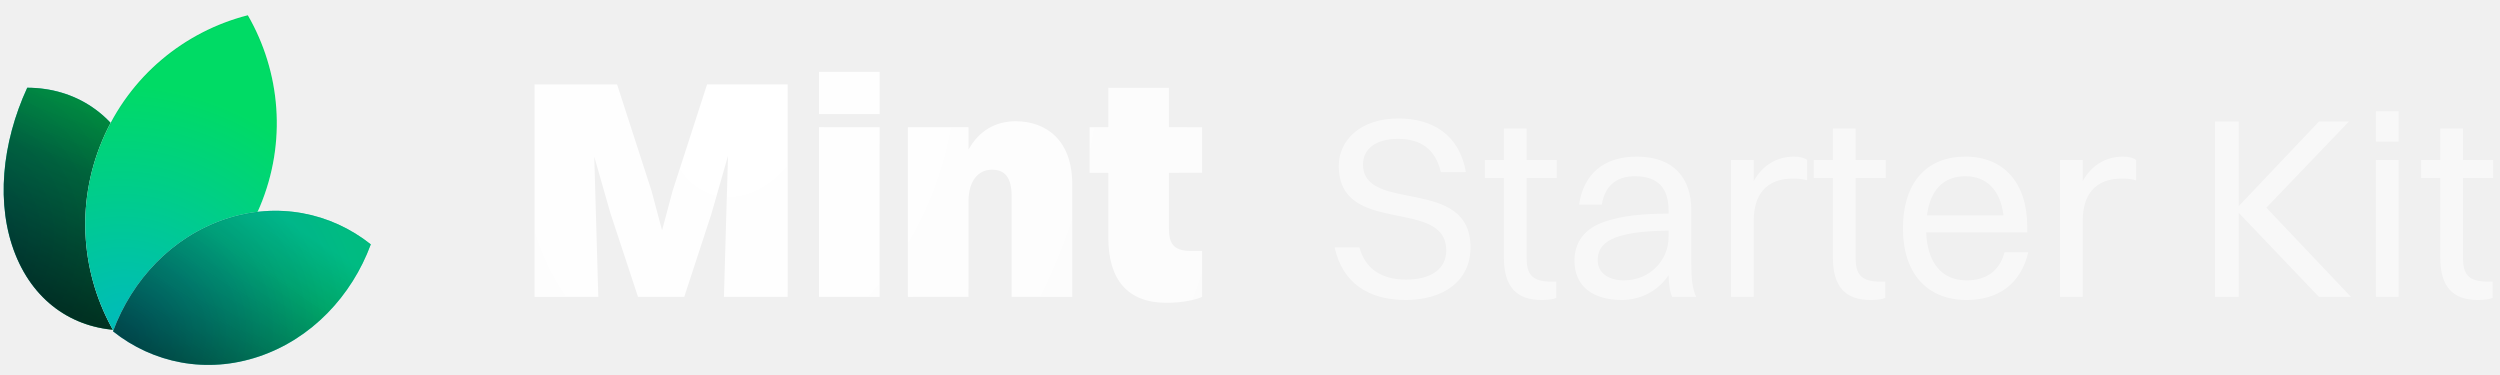
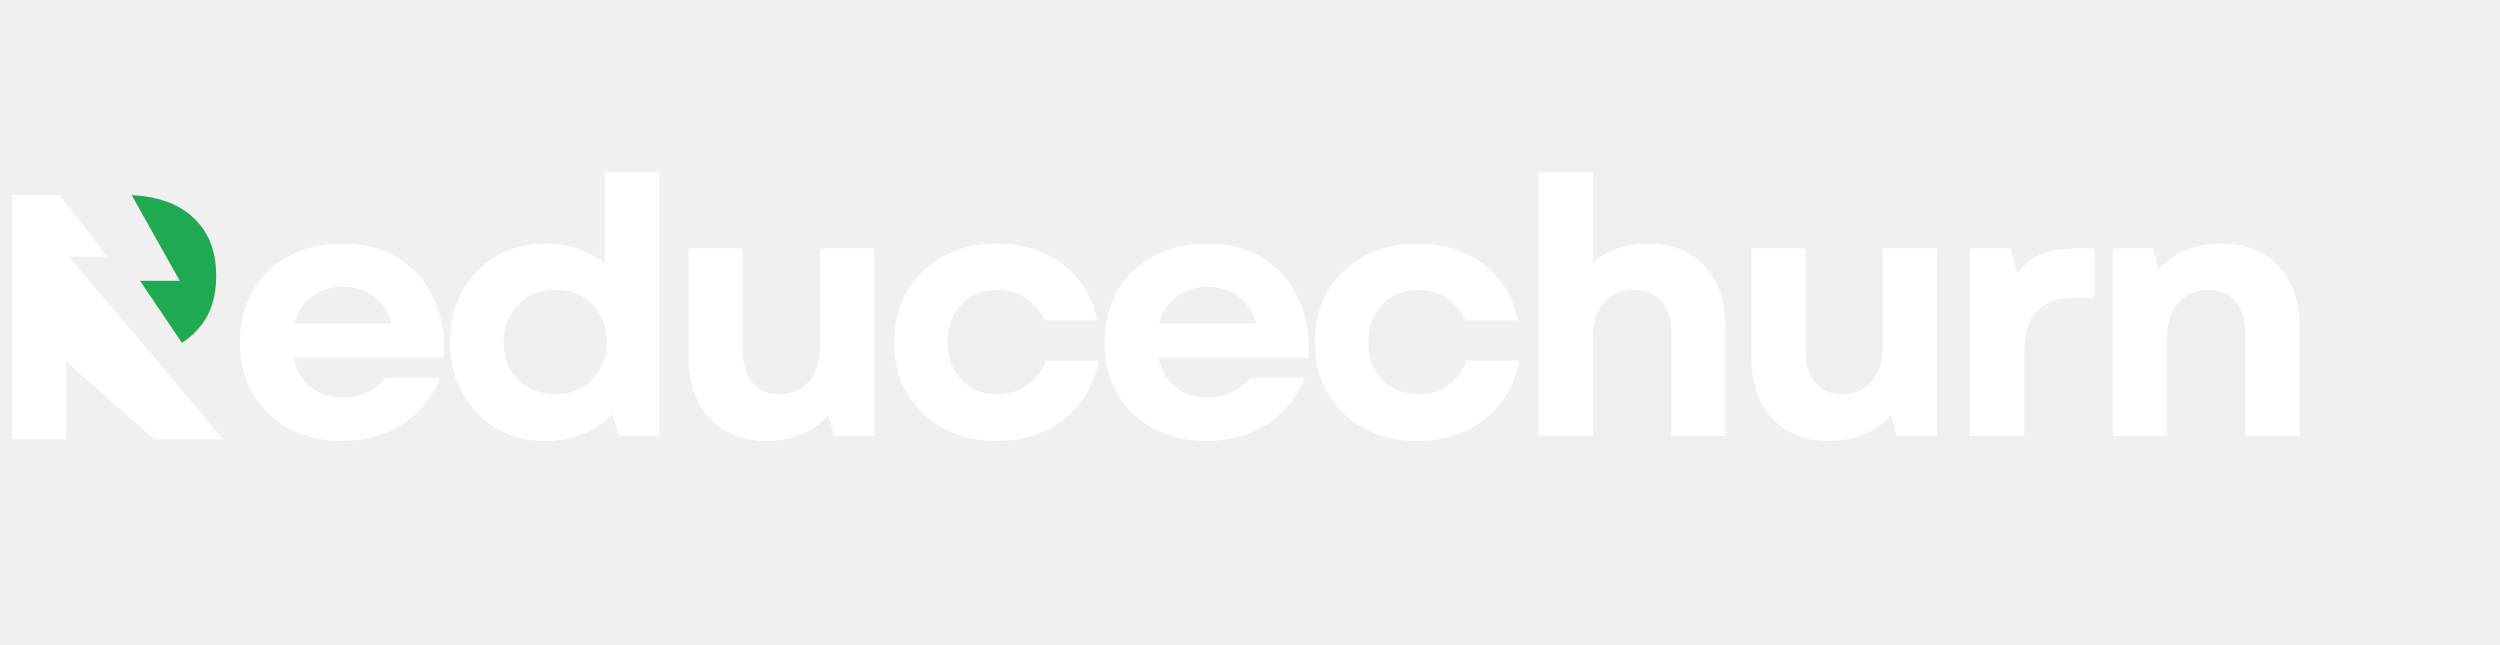
- <svg xmlns="http://www.w3.org/2000/svg" width="160" height="24" viewBox="0 0 160 24" fill="none">
-   <path d="M7.953 21.139C4.896 21.13 2.255 19.458 0.987 16.29C-0.28 13.121 0.109 9.163 1.744 5.615C4.801 5.624 7.442 7.296 8.71 10.465C9.977 13.633 9.588 17.591 7.953 21.139Z" fill="white" />
-   <path d="M7.953 21.139C4.896 21.13 2.255 19.458 0.987 16.29C-0.28 13.121 0.109 9.163 1.744 5.615C4.801 5.624 7.442 7.296 8.71 10.465C9.977 13.633 9.588 17.591 7.953 21.139Z" fill="url(#paint0_radial_115_109)" />
-   <path d="M7.953 21.139C4.896 21.13 2.255 19.458 0.987 16.29C-0.28 13.121 0.109 9.163 1.744 5.615C4.801 5.624 7.442 7.296 8.71 10.465C9.977 13.633 9.588 17.591 7.953 21.139Z" fill="black" fill-opacity="0.5" style="mix-blend-mode:hard-light" />
-   <path d="M7.953 21.139C4.896 21.13 2.255 19.458 0.987 16.29C-0.28 13.121 0.109 9.163 1.744 5.615C4.801 5.624 7.442 7.296 8.71 10.465C9.977 13.633 9.588 17.591 7.953 21.139Z" fill="url(#paint1_linear_115_109)" fill-opacity="0.5" style="mix-blend-mode:hard-light" />
-   <path d="M7.935 21.111C4.897 21.096 2.274 19.431 1.013 16.279C-0.248 13.124 0.136 9.182 1.762 5.643C4.8 5.659 7.423 7.324 8.684 10.476C9.945 13.63 9.561 17.572 7.935 21.111Z" stroke="url(#paint2_linear_115_109)" stroke-opacity="0.05" stroke-width="0.056" />
-   <path d="M7.31 21.257C11.354 20.221 14.884 17.375 16.628 13.236C18.373 9.097 17.945 4.587 15.86 0.976C11.816 2.012 8.287 4.858 6.542 8.998C4.797 13.137 5.225 17.646 7.31 21.257Z" fill="white" />
-   <path d="M7.31 21.257C11.354 20.221 14.884 17.375 16.628 13.236C18.373 9.097 17.945 4.587 15.86 0.976C11.816 2.012 8.287 4.858 6.542 8.998C4.797 13.137 5.225 17.646 7.31 21.257Z" fill="url(#paint3_radial_115_109)" />
-   <path d="M16.602 13.225C14.864 17.349 11.351 20.187 7.324 21.225C5.253 17.624 4.829 13.132 6.568 9.009C8.306 4.885 11.819 2.047 15.846 1.009C17.918 4.61 18.341 9.101 16.602 13.225Z" stroke="url(#paint4_linear_115_109)" stroke-opacity="0.05" stroke-width="0.056" />
-   <path d="M7.234 21.207C9.789 23.237 13.21 23.951 16.577 22.814C19.944 21.677 22.506 18.945 23.73 15.638C21.175 13.608 17.754 12.894 14.387 14.031C11.02 15.168 8.458 17.901 7.234 21.207Z" fill="white" />
-   <path d="M7.234 21.207C9.789 23.237 13.21 23.951 16.577 22.814C19.944 21.677 22.506 18.945 23.73 15.638C21.175 13.608 17.754 12.894 14.387 14.031C11.02 15.168 8.458 17.901 7.234 21.207Z" fill="url(#paint5_radial_115_109)" />
-   <path d="M7.234 21.207C9.789 23.237 13.21 23.951 16.577 22.814C19.944 21.677 22.506 18.945 23.73 15.638C21.175 13.608 17.754 12.894 14.387 14.031C11.02 15.168 8.458 17.901 7.234 21.207Z" fill="black" fill-opacity="0.2" style="mix-blend-mode:hard-light" />
-   <path d="M7.234 21.207C9.789 23.237 13.21 23.951 16.577 22.814C19.944 21.677 22.506 18.945 23.73 15.638C21.175 13.608 17.754 12.894 14.387 14.031C11.02 15.168 8.458 17.901 7.234 21.207Z" fill="url(#paint6_linear_115_109)" fill-opacity="0.5" style="mix-blend-mode:hard-light" />
-   <path d="M16.568 22.787C13.218 23.918 9.814 23.212 7.267 21.198C8.492 17.907 11.044 15.189 14.396 14.058C17.747 12.927 21.15 13.633 23.697 15.648C22.472 18.938 19.92 21.656 16.568 22.787Z" stroke="url(#paint7_linear_115_109)" stroke-opacity="0.05" stroke-width="0.056" />
-   <path d="M34.212 19V5.4H39.492L41.692 12.2L42.372 14.74L43.052 12.2L45.252 5.4H50.412V19H46.332L46.592 9.98L45.532 13.68L43.792 19H40.832L39.052 13.6L38.032 10.02L38.292 19H34.212ZM52.416 7.3V4.6H56.295V7.3H52.416ZM52.416 19V8.14H56.295V19H52.416ZM58.104 19V8.14H61.984V9.58C62.664 8.34 63.744 7.76 65.004 7.76C66.964 7.76 68.624 8.98 68.624 11.78V19H64.744V12.56C64.744 11.34 64.304 10.86 63.484 10.86C62.604 10.86 61.984 11.58 61.984 12.88V19H58.104ZM70.933 15.22V11.06H69.733V8.14H70.933V5.62H74.813V8.14H76.933V11.06H74.813V14.6C74.813 15.5 75.033 16.06 76.213 16.06H76.933V19C76.493 19.2 75.673 19.38 74.653 19.38C72.153 19.38 70.933 17.88 70.933 15.22Z" fill="url(#paint8_radial_115_109)" />
-   <path d="M87.232 10.519C87.232 13.687 94.112 11.229 94.112 15.832C94.112 17.994 92.364 19.198 89.971 19.198C87.562 19.198 85.912 18.093 85.417 15.832H87.001C87.364 17.169 88.371 17.895 89.987 17.895C91.671 17.895 92.561 17.152 92.561 16.03C92.561 12.598 85.681 15.155 85.681 10.618C85.681 9.001 87.034 7.582 89.509 7.582C91.671 7.582 93.403 8.621 93.816 11.014H92.215C91.868 9.529 90.912 8.886 89.476 8.886C88.057 8.886 87.232 9.529 87.232 10.519ZM96.25 16.476V11.393H95.029V10.239H96.25V8.226H97.702V10.239H99.632V11.393H97.702V16.476C97.702 17.532 98.015 18.026 99.302 18.026H99.599V19.066C99.434 19.148 99.071 19.198 98.659 19.198C97.025 19.198 96.25 18.323 96.25 16.476ZM102.516 13.093H101.064C101.345 11.162 102.615 10.024 104.76 10.024C107.103 10.024 108.242 11.393 108.242 13.44V16.888C108.242 17.895 108.324 18.521 108.555 19H107.021C106.856 18.654 106.806 18.142 106.79 17.614C106.047 18.72 104.859 19.198 103.803 19.198C101.988 19.198 100.767 18.357 100.767 16.69C100.767 15.486 101.427 14.611 102.714 14.182C103.902 13.786 105.107 13.687 106.79 13.671V13.473C106.79 12.053 106.13 11.278 104.628 11.278C103.374 11.278 102.698 11.971 102.516 13.093ZM102.252 16.657C102.252 17.465 102.929 17.944 103.952 17.944C105.569 17.944 106.79 16.674 106.79 15.172V14.759C103.061 14.793 102.252 15.585 102.252 16.657ZM110.787 19V10.239H112.239V11.591C112.833 10.519 113.774 10.024 114.83 10.024C115.176 10.024 115.49 10.107 115.655 10.239V11.542C115.407 11.46 115.094 11.427 114.747 11.427C112.998 11.427 112.239 12.515 112.239 14.1V19H110.787ZM117.305 16.476V11.393H116.084V10.239H117.305V8.226H118.757V10.239H120.688V11.393H118.757V16.476C118.757 17.532 119.071 18.026 120.358 18.026H120.655V19.066C120.49 19.148 120.127 19.198 119.714 19.198C118.081 19.198 117.305 18.323 117.305 16.476ZM129.809 16.145C129.33 18.192 127.862 19.198 125.865 19.198C123.324 19.198 121.79 17.482 121.79 14.627C121.79 11.658 123.324 10.024 125.783 10.024C128.258 10.024 129.743 11.723 129.743 14.512V14.875H123.275C123.357 16.838 124.281 17.944 125.865 17.944C127.103 17.944 127.977 17.35 128.291 16.145H129.809ZM125.783 11.278C124.38 11.278 123.539 12.152 123.324 13.786H128.225C128.027 12.169 127.152 11.278 125.783 11.278ZM131.843 19V10.239H133.295V11.591C133.889 10.519 134.829 10.024 135.885 10.024C136.232 10.024 136.545 10.107 136.71 10.239V11.542C136.463 11.46 136.149 11.427 135.803 11.427C134.054 11.427 133.295 12.515 133.295 14.1V19H131.843ZM141.763 19V7.78H143.281V13.192L148.413 7.78H150.327L145.047 13.291L150.459 19H148.413L143.281 13.621V19H141.763ZM152.06 9.067V7.12H153.512V9.067H152.06ZM152.06 19V10.239H153.512V19H152.06ZM156.178 16.476V11.393H154.957V10.239H156.178V8.226H157.63V10.239H159.56V11.393H157.63V16.476C157.63 17.532 157.943 18.026 159.23 18.026H159.527V19.066C159.362 19.148 158.999 19.198 158.587 19.198C156.953 19.198 156.178 18.323 156.178 16.476Z" fill="white" fill-opacity="0.55" />
+ <svg xmlns="http://www.w3.org/2000/svg" width="291" zoomAndPan="magnify" viewBox="0 0 218.25 56.25" height="75" preserveAspectRatio="xMidYMid meet" version="1.0">
  <defs>
-     <radialGradient id="paint0_radial_115_109" cx="0" cy="0" r="1" gradientUnits="userSpaceOnUse" gradientTransform="translate(-3.00503 15.023) rotate(-10.029) scale(17.9572 17.784)">
-       <stop stop-color="#00B0BB" />
-       <stop offset="1" stop-color="#00DB65" />
-     </radialGradient>
-     <linearGradient id="paint1_linear_115_109" x1="7.39" y1="4.813" x2="1.63" y2="18.689" gradientUnits="userSpaceOnUse">
-       <stop stop-color="#18E299" />
-       <stop offset="1" />
-     </linearGradient>
-     <linearGradient id="paint2_linear_115_109" x1="7.948" y1="8.016" x2="1.761" y2="18.746" gradientUnits="userSpaceOnUse">
-       <stop />
-       <stop offset="1" stop-opacity="0" />
-     </linearGradient>
-     <radialGradient id="paint3_radial_115_109" cx="0" cy="0" r="1" gradientUnits="userSpaceOnUse" gradientTransform="translate(8.11404 20.8822) rotate(-75.7542) scale(21.6246 23.7772)">
-       <stop stop-color="#00BBBB" />
-       <stop offset="0.713" stop-color="#00DB65" />
-     </radialGradient>
-     <linearGradient id="paint4_linear_115_109" x1="7.602" y1="5.871" x2="15.556" y2="16.372" gradientUnits="userSpaceOnUse">
-       <stop />
-       <stop offset="1" stop-opacity="0" />
-     </linearGradient>
-     <radialGradient id="paint5_radial_115_109" cx="0" cy="0" r="1" gradientUnits="userSpaceOnUse" gradientTransform="translate(7.84537 21.5181) rotate(-20.3525) scale(18.5603 17.32)">
-       <stop stop-color="#00B0BB" />
-       <stop offset="1" stop-color="#00DB65" />
-     </radialGradient>
-     <linearGradient id="paint6_linear_115_109" x1="16.808" y1="13.007" x2="10.041" y2="22.994" gradientUnits="userSpaceOnUse">
-       <stop stop-color="#00B1BC" />
-       <stop offset="1" />
-     </linearGradient>
-     <linearGradient id="paint7_linear_115_109" x1="16.808" y1="13.007" x2="14.169" y2="23.841" gradientUnits="userSpaceOnUse">
-       <stop />
-       <stop offset="1" stop-opacity="0" />
-     </linearGradient>
-     <radialGradient id="paint8_radial_115_109" cx="0" cy="0" r="1" gradientUnits="userSpaceOnUse" gradientTransform="translate(47.2781 7) rotate(19.0047) scale(67.5582 85.7506)">
-       <stop stop-color="white" />
-       <stop offset="1" stop-color="white" stop-opacity="0.5" />
-     </radialGradient>
+     <g />
+     <clipPath id="e129326386">
+       <path d="M 11 17.023 L 19 17.023 L 19 30 L 11 30 Z M 11 17.023 " clip-rule="nonzero" />
+     </clipPath>
+     <clipPath id="a639c0386a">
+       <path d="M 1.066 17.023 L 19.57 17.023 L 19.57 38.484 L 1.066 38.484 Z M 1.066 17.023 " clip-rule="nonzero" />
+     </clipPath>
  </defs>
+   <g fill="#ffffff" fill-opacity="1">
+     <g transform="translate(19.72847, 38.05799)">
+       <g>
+         <path d="M 10.094 0.438 C 8.352 0.438 6.812 0.07 5.469 -0.656 C 4.125 -1.383 3.078 -2.395 2.328 -3.688 C 1.586 -4.988 1.219 -6.488 1.219 -8.188 C 1.219 -9.895 1.594 -11.391 2.344 -12.672 C 3.102 -13.961 4.156 -14.973 5.5 -15.703 C 6.844 -16.43 8.395 -16.797 10.156 -16.797 C 12.031 -16.797 13.645 -16.379 15 -15.547 C 16.363 -14.711 17.398 -13.547 18.109 -12.047 C 18.828 -10.555 19.133 -8.816 19.031 -6.828 L 5.922 -6.828 C 6.148 -5.703 6.645 -4.844 7.406 -4.25 C 8.176 -3.656 9.102 -3.359 10.188 -3.359 C 10.977 -3.359 11.695 -3.508 12.344 -3.812 C 13 -4.113 13.523 -4.535 13.922 -5.078 L 18.719 -5.078 C 18.02 -3.359 16.91 -2.008 15.391 -1.031 C 13.867 -0.051 12.102 0.438 10.094 0.438 Z M 5.953 -9.812 L 14.453 -9.812 C 14.18 -10.812 13.676 -11.594 12.938 -12.156 C 12.207 -12.727 11.289 -13.016 10.188 -13.016 C 9.145 -13.016 8.242 -12.727 7.484 -12.156 C 6.734 -11.594 6.223 -10.812 5.953 -9.812 Z M 5.953 -9.812 " />
+       </g>
+     </g>
+   </g>
+   <g fill="#ffffff" fill-opacity="1">
+     <g transform="translate(38.07831, 38.05799)">
+       <g>
+         <path d="M 9.531 0.438 C 7.914 0.438 6.484 0.066 5.234 -0.672 C 3.984 -1.41 3 -2.426 2.281 -3.719 C 1.57 -5.02 1.219 -6.508 1.219 -8.188 C 1.219 -9.875 1.57 -11.359 2.281 -12.641 C 3 -13.93 3.984 -14.945 5.234 -15.688 C 6.484 -16.426 7.914 -16.797 9.531 -16.797 C 10.551 -16.797 11.492 -16.645 12.359 -16.344 C 13.234 -16.039 14.023 -15.617 14.734 -15.078 L 14.734 -23.062 L 19.469 -23.062 L 19.469 0 L 15.953 0 L 15.391 -1.875 C 14.66 -1.145 13.797 -0.578 12.797 -0.172 C 11.805 0.234 10.719 0.438 9.531 0.438 Z M 5.891 -8.188 C 5.891 -6.863 6.305 -5.773 7.141 -4.922 C 7.984 -4.066 9.07 -3.641 10.406 -3.641 C 11.738 -3.641 12.816 -4.066 13.641 -4.922 C 14.473 -5.773 14.891 -6.863 14.891 -8.188 C 14.891 -9.52 14.473 -10.613 13.641 -11.469 C 12.816 -12.32 11.738 -12.75 10.406 -12.75 C 9.07 -12.75 7.984 -12.32 7.141 -11.469 C 6.305 -10.613 5.891 -9.52 5.891 -8.188 Z M 5.891 -8.188 " />
+       </g>
+     </g>
+   </g>
+   <g fill="#ffffff" fill-opacity="1">
+     <g transform="translate(58.04821, 38.05799)">
+       <g>
+         <path d="M 8.875 0.438 C 6.758 0.438 5.094 -0.227 3.875 -1.562 C 2.664 -2.906 2.062 -4.711 2.062 -6.984 L 2.062 -16.359 L 6.797 -16.359 L 6.797 -7.453 C 6.797 -6.242 7.078 -5.305 7.641 -4.641 C 8.211 -3.973 9 -3.641 10 -3.641 C 11.082 -3.641 11.941 -4.016 12.578 -4.766 C 13.223 -5.516 13.547 -6.531 13.547 -7.812 L 13.547 -16.359 L 18.281 -16.359 L 18.281 0 L 14.766 0 L 14.266 -1.844 C 13.617 -1.07 12.828 -0.5 11.891 -0.125 C 10.961 0.25 9.957 0.438 8.875 0.438 Z M 8.875 0.438 " />
+       </g>
+     </g>
+   </g>
+   <g fill="#ffffff" fill-opacity="1">
+     <g transform="translate(76.83421, 38.05799)">
+       <g>
+         <path d="M 10.156 0.438 C 8.414 0.438 6.867 0.066 5.516 -0.672 C 4.16 -1.41 3.102 -2.426 2.344 -3.719 C 1.594 -5.02 1.219 -6.508 1.219 -8.188 C 1.219 -9.875 1.594 -11.359 2.344 -12.641 C 3.102 -13.93 4.16 -14.945 5.516 -15.688 C 6.867 -16.426 8.414 -16.797 10.156 -16.797 C 11.676 -16.797 13.051 -16.52 14.281 -15.969 C 15.52 -15.414 16.539 -14.633 17.344 -13.625 C 18.156 -12.625 18.688 -11.445 18.938 -10.094 L 14.391 -10.094 C 13.992 -10.926 13.43 -11.578 12.703 -12.047 C 11.984 -12.516 11.156 -12.75 10.219 -12.75 C 8.945 -12.75 7.906 -12.328 7.094 -11.484 C 6.289 -10.641 5.891 -9.539 5.891 -8.188 C 5.891 -6.863 6.289 -5.773 7.094 -4.922 C 7.906 -4.066 8.945 -3.641 10.219 -3.641 C 11.219 -3.641 12.094 -3.906 12.844 -4.438 C 13.602 -4.969 14.148 -5.68 14.484 -6.578 L 19.094 -6.578 C 18.801 -5.141 18.242 -3.895 17.422 -2.844 C 16.609 -1.801 15.578 -0.992 14.328 -0.422 C 13.086 0.148 11.695 0.438 10.156 0.438 Z M 10.156 0.438 " />
+       </g>
+     </g>
+   </g>
+   <g fill="#ffffff" fill-opacity="1">
+     <g transform="translate(95.21521, 38.05799)">
+       <g>
+         <path d="M 10.094 0.438 C 8.352 0.438 6.812 0.07 5.469 -0.656 C 4.125 -1.383 3.078 -2.395 2.328 -3.688 C 1.586 -4.988 1.219 -6.488 1.219 -8.188 C 1.219 -9.895 1.594 -11.391 2.344 -12.672 C 3.102 -13.961 4.156 -14.973 5.5 -15.703 C 6.844 -16.43 8.395 -16.797 10.156 -16.797 C 12.031 -16.797 13.645 -16.379 15 -15.547 C 16.363 -14.711 17.398 -13.547 18.109 -12.047 C 18.828 -10.555 19.133 -8.816 19.031 -6.828 L 5.922 -6.828 C 6.148 -5.703 6.645 -4.844 7.406 -4.25 C 8.176 -3.656 9.102 -3.359 10.188 -3.359 C 10.977 -3.359 11.695 -3.508 12.344 -3.812 C 13 -4.113 13.523 -4.535 13.922 -5.078 L 18.719 -5.078 C 18.02 -3.359 16.91 -2.008 15.391 -1.031 C 13.867 -0.051 12.102 0.438 10.094 0.438 Z M 5.953 -9.812 L 14.453 -9.812 C 14.18 -10.812 13.676 -11.594 12.938 -12.156 C 12.207 -12.727 11.289 -13.016 10.188 -13.016 C 9.145 -13.016 8.242 -12.727 7.484 -12.156 C 6.734 -11.594 6.223 -10.812 5.953 -9.812 Z M 5.953 -9.812 " />
+       </g>
+     </g>
+   </g>
+   <g fill="#ffffff" fill-opacity="1">
+     <g transform="translate(113.565, 38.05799)">
+       <g>
+         <path d="M 10.156 0.438 C 8.414 0.438 6.867 0.066 5.516 -0.672 C 4.16 -1.41 3.102 -2.426 2.344 -3.719 C 1.594 -5.02 1.219 -6.508 1.219 -8.188 C 1.219 -9.875 1.594 -11.359 2.344 -12.641 C 3.102 -13.93 4.16 -14.945 5.516 -15.688 C 6.867 -16.426 8.414 -16.797 10.156 -16.797 C 11.676 -16.797 13.051 -16.52 14.281 -15.969 C 15.52 -15.414 16.539 -14.633 17.344 -13.625 C 18.156 -12.625 18.688 -11.445 18.938 -10.094 L 14.391 -10.094 C 13.992 -10.926 13.43 -11.578 12.703 -12.047 C 11.984 -12.516 11.156 -12.75 10.219 -12.75 C 8.945 -12.75 7.906 -12.328 7.094 -11.484 C 6.289 -10.641 5.891 -9.539 5.891 -8.188 C 5.891 -6.863 6.289 -5.773 7.094 -4.922 C 7.906 -4.066 8.945 -3.641 10.219 -3.641 C 11.219 -3.641 12.094 -3.906 12.844 -4.438 C 13.602 -4.969 14.148 -5.68 14.484 -6.578 L 19.094 -6.578 C 18.801 -5.141 18.242 -3.895 17.422 -2.844 C 16.609 -1.801 15.578 -0.992 14.328 -0.422 C 13.086 0.148 11.695 0.438 10.156 0.438 Z M 10.156 0.438 " />
+       </g>
+     </g>
+   </g>
+   <g fill="#ffffff" fill-opacity="1">
+     <g transform="translate(131.946, 38.05799)">
+       <g>
+         <path d="M 2.375 0 L 2.375 -23.062 L 7.109 -23.062 L 7.109 -15.109 C 7.723 -15.672 8.445 -16.094 9.281 -16.375 C 10.113 -16.656 10.988 -16.797 11.906 -16.797 C 14.02 -16.797 15.676 -16.141 16.875 -14.828 C 18.082 -13.523 18.688 -11.727 18.688 -9.438 L 18.688 0 L 13.953 0 L 13.953 -8.969 C 13.953 -10.176 13.664 -11.109 13.094 -11.766 C 12.531 -12.422 11.738 -12.75 10.719 -12.75 C 9.633 -12.75 8.758 -12.379 8.094 -11.641 C 7.438 -10.898 7.109 -9.883 7.109 -8.594 L 7.109 0 Z M 2.375 0 " />
+       </g>
+     </g>
+   </g>
+   <g fill="#ffffff" fill-opacity="1">
+     <g transform="translate(150.8255, 38.05799)">
+       <g>
+         <path d="M 8.875 0.438 C 6.758 0.438 5.094 -0.227 3.875 -1.562 C 2.664 -2.906 2.062 -4.711 2.062 -6.984 L 2.062 -16.359 L 6.797 -16.359 L 6.797 -7.453 C 6.797 -6.242 7.078 -5.305 7.641 -4.641 C 8.211 -3.973 9 -3.641 10 -3.641 C 11.082 -3.641 11.941 -4.016 12.578 -4.766 C 13.223 -5.516 13.547 -6.531 13.547 -7.812 L 13.547 -16.359 L 18.281 -16.359 L 18.281 0 L 14.766 0 L 14.266 -1.844 C 13.617 -1.07 12.828 -0.5 11.891 -0.125 C 10.961 0.25 9.957 0.438 8.875 0.438 Z M 8.875 0.438 " />
+       </g>
+     </g>
+   </g>
+   <g fill="#ffffff" fill-opacity="1">
+     <g transform="translate(169.6115, 38.05799)">
+       <g>
+         <path d="M 2.375 0 L 2.375 -16.359 L 5.891 -16.359 L 6.516 -14.172 C 7.055 -14.941 7.719 -15.5 8.5 -15.844 C 9.289 -16.188 10.289 -16.359 11.5 -16.359 L 13.266 -16.359 L 13.266 -12.062 L 11.469 -12.062 C 10.113 -12.062 9.047 -11.695 8.266 -10.969 C 7.492 -10.238 7.109 -8.992 7.109 -7.234 L 7.109 0 Z M 2.375 0 " />
+       </g>
+     </g>
+   </g>
+   <g fill="#ffffff" fill-opacity="1">
+     <g transform="translate(182.0731, 38.05799)">
+       <g>
+         <path d="M 2.375 0 L 2.375 -16.359 L 5.891 -16.359 L 6.391 -14.516 C 7.055 -15.285 7.859 -15.859 8.797 -16.234 C 9.742 -16.609 10.758 -16.797 11.844 -16.797 C 13.977 -16.797 15.648 -16.129 16.859 -14.797 C 18.078 -13.473 18.688 -11.676 18.688 -9.406 L 18.688 0 L 13.953 0 L 13.953 -8.906 C 13.953 -10.113 13.664 -11.055 13.094 -11.734 C 12.531 -12.41 11.738 -12.75 10.719 -12.75 C 9.633 -12.75 8.758 -12.375 8.094 -11.625 C 7.438 -10.875 7.109 -9.852 7.109 -8.562 L 7.109 0 Z M 2.375 0 " />
+       </g>
+     </g>
+   </g>
+   <g clip-path="url(#e129326386)">
+     <path fill="#1faa52" d="M 15.891 29.938 C 16.547 29.504 17.117 28.973 17.605 28.348 C 18.445 27.258 18.871 25.852 18.871 24.125 L 18.871 24.062 C 18.871 21.848 18.164 20.121 16.75 18.883 C 15.465 17.754 13.715 17.141 11.5 17.039 L 15.691 24.512 L 12.223 24.512 Z M 15.891 29.938 " fill-opacity="1" fill-rule="nonzero" />
+   </g>
+   <g clip-path="url(#a639c0386a)">
+     <path fill="#ffffff" d="M 19.508 38.359 L 6.027 22.406 L 9.344 22.406 L 5.23 17.023 L 1.066 17.023 L 1.066 38.359 L 5.762 38.359 L 5.762 31.531 L 13.453 38.359 Z M 19.508 38.359 " fill-opacity="1" fill-rule="nonzero" />
+   </g>
</svg>
